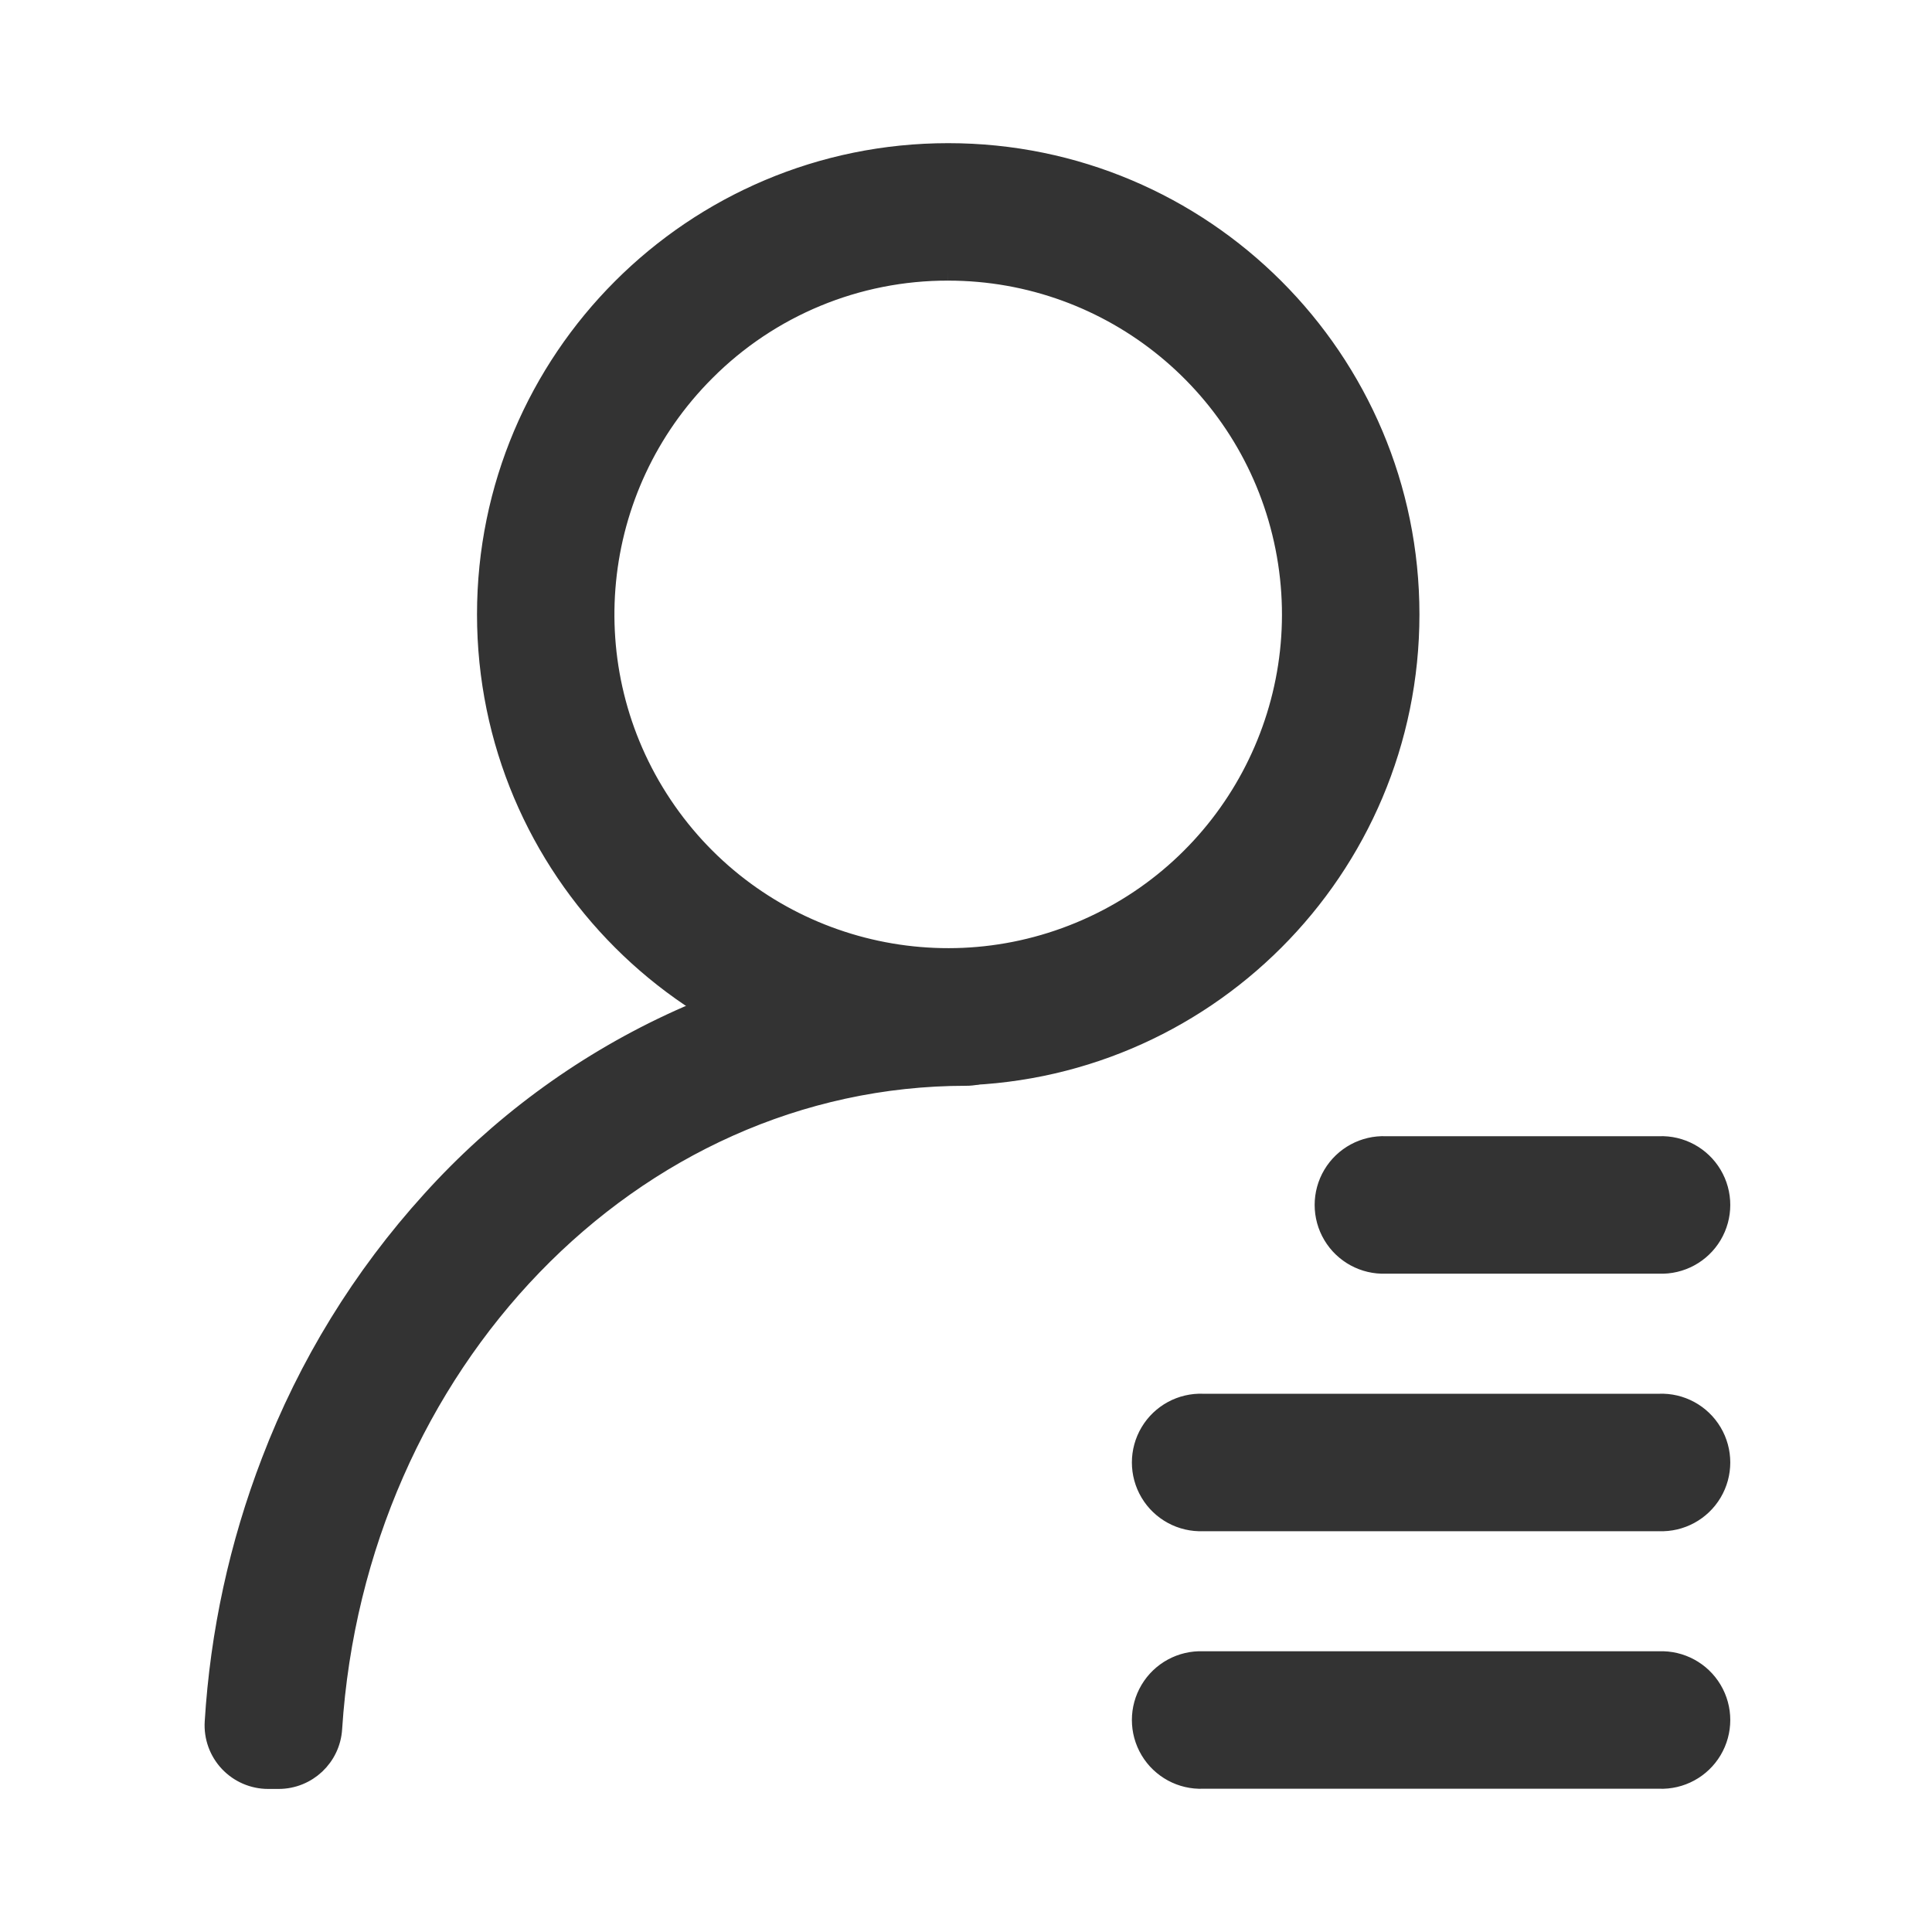
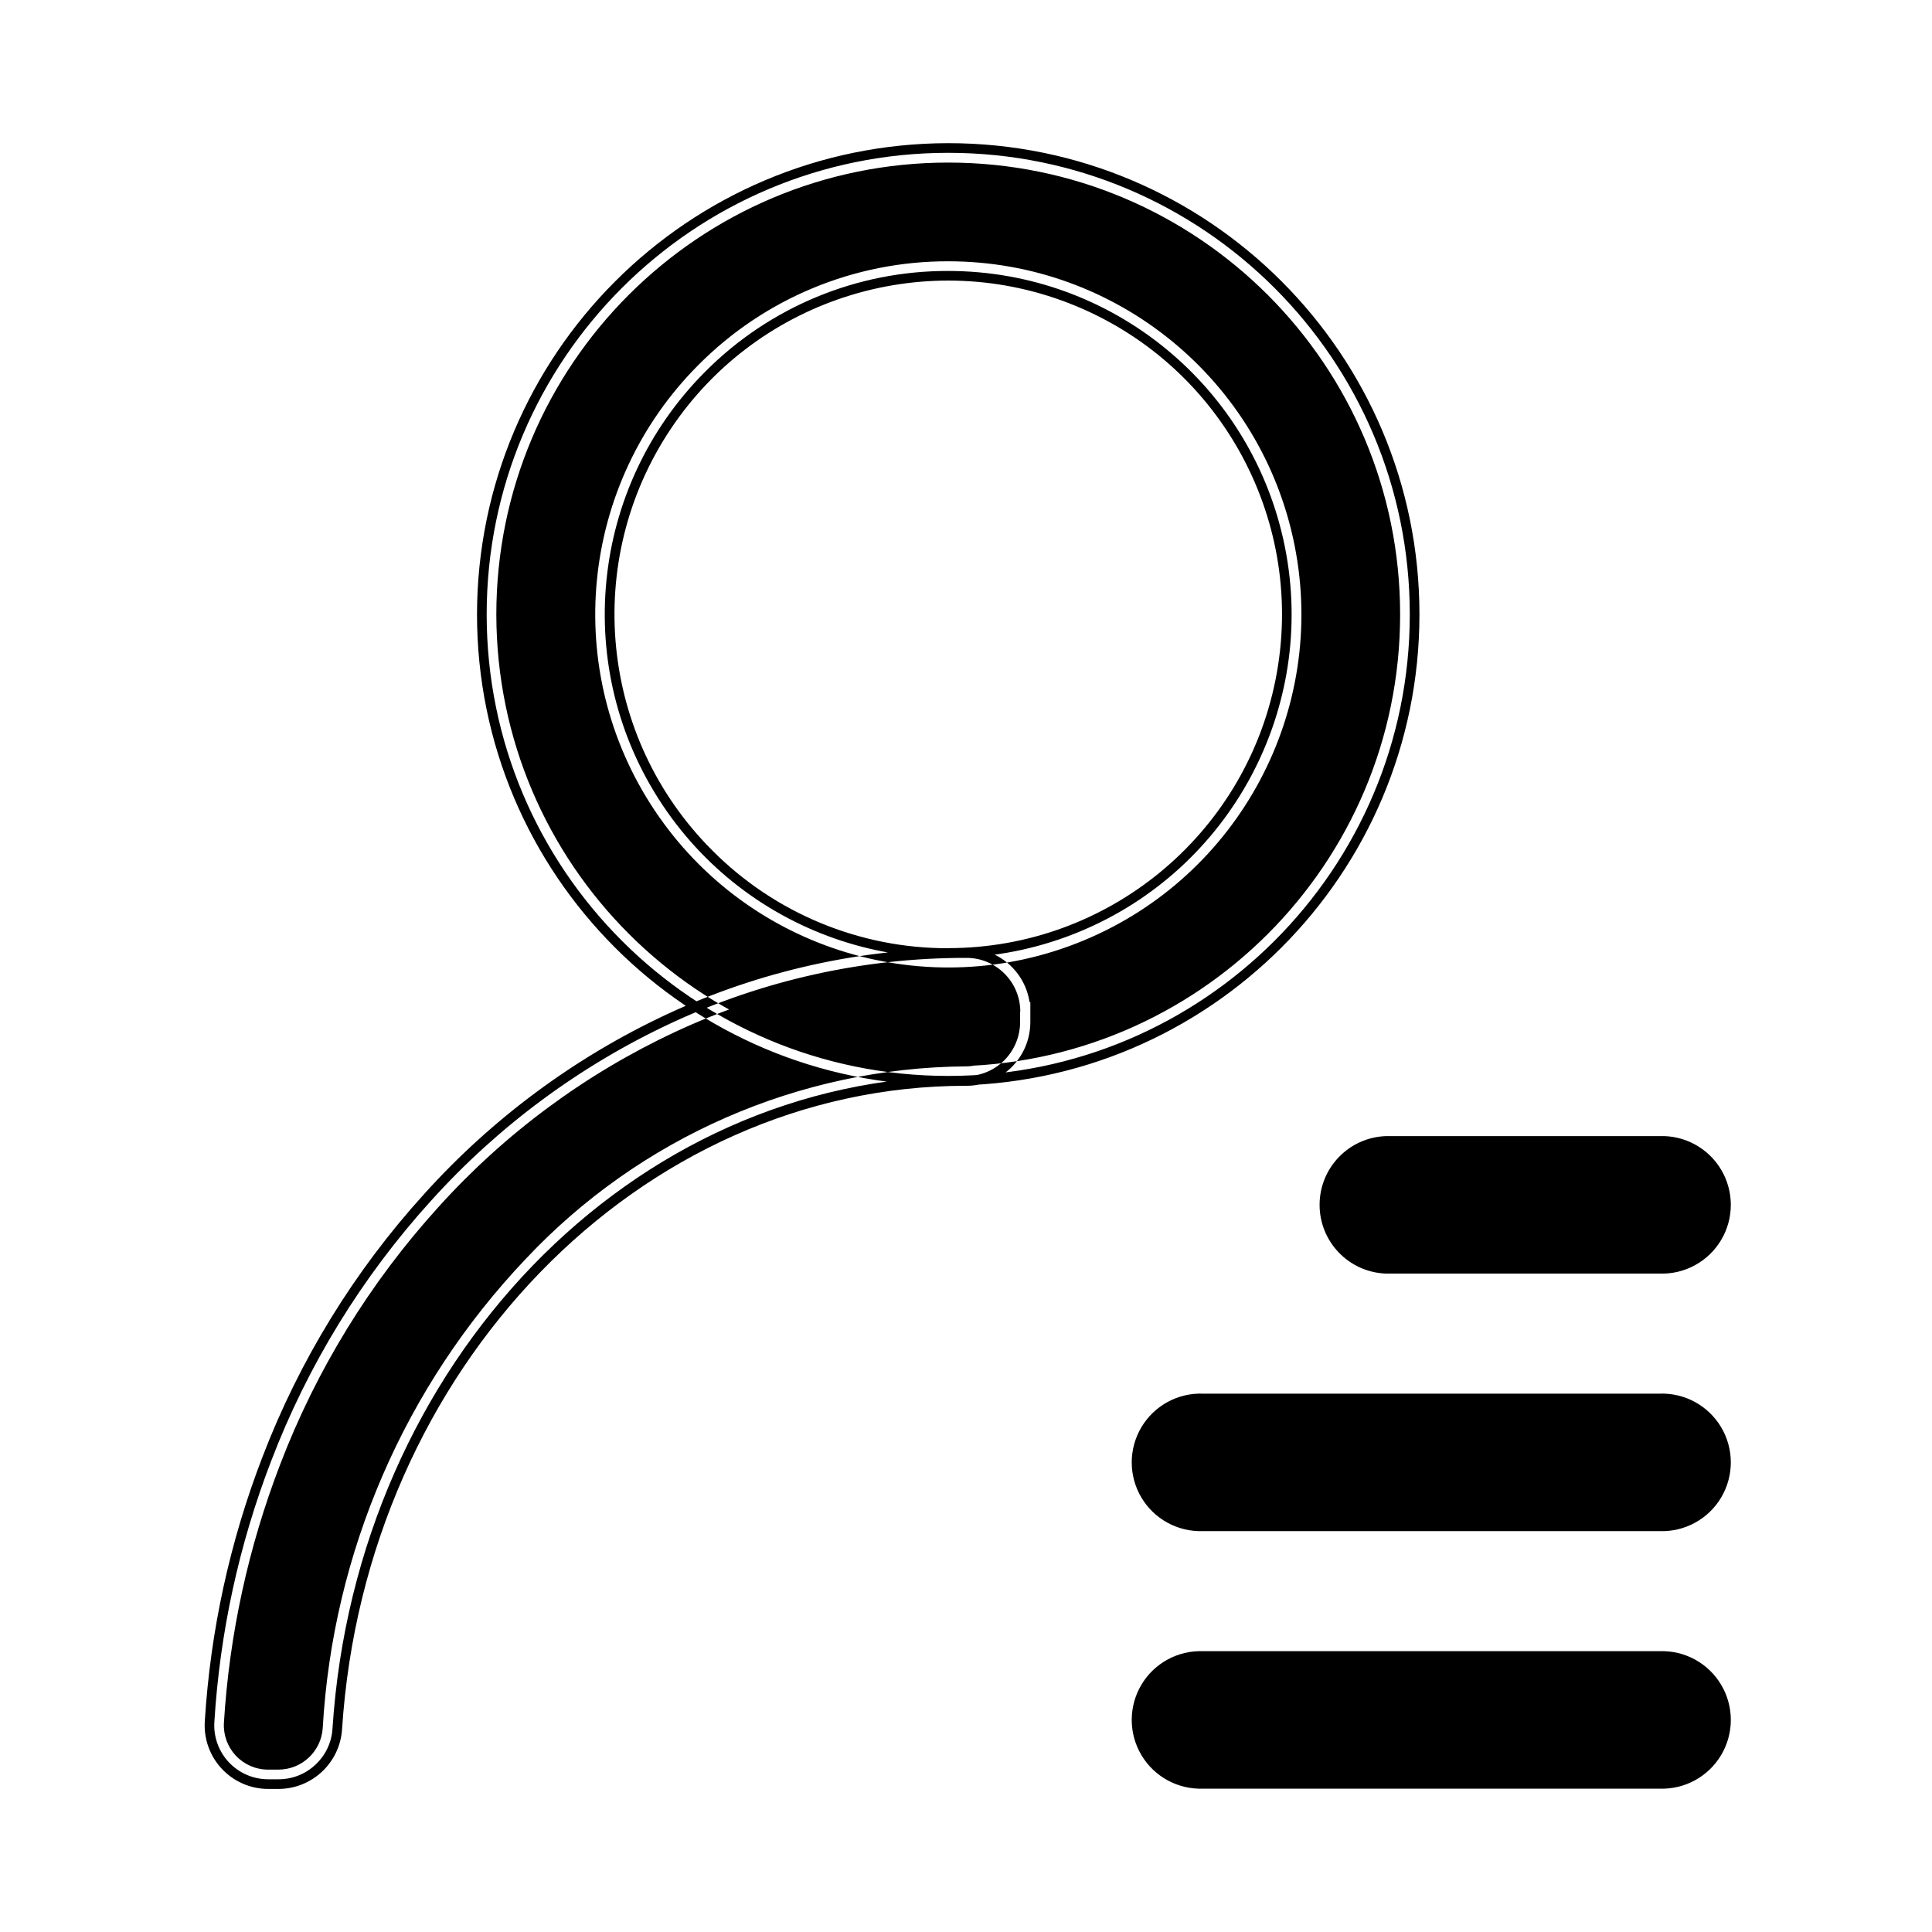
- <svg xmlns="http://www.w3.org/2000/svg" width="20" height="20" viewBox="0 0 20 20">
-   <defs>
-     <style>
-       .cls-1 {
-         fill: none;
-         opacity: 0.204;
-       }
- 
-       .cls-2 {
-         fill: #333;
-         stroke: #333;
-         stroke-width: 0.2px;
-       }
-     </style>
-   </defs>
-   <g id="icon_yonghuguanli" transform="translate(-16 -94)">
-     <rect id="矩形_42" data-name="矩形 42" class="cls-1" width="20" height="20" transform="translate(16 94)" />
-     <g id="组_246" data-name="组 246" transform="translate(-4.101 83.039)">
-       <path id="路径_71" data-name="路径 71" class="cls-2" d="M55.95,13.766a3.555,3.555,0,1,1-2.514,1.041,3.532,3.532,0,0,1,2.514-1.041m0-1.223a4.778,4.778,0,1,0,4.778,4.778A4.778,4.778,0,0,0,55.95,12.543Z" transform="translate(-26.033 0)" />
-       <path id="路径_72" data-name="路径 72" class="cls-2" d="M30.663,98.263a.557.557,0,0,0-.554-.558H30.1a7.2,7.2,0,0,0-3.055.677,7.771,7.771,0,0,0-2.479,1.834,8.562,8.562,0,0,0-1.659,2.7,9.07,9.07,0,0,0-.587,2.7.558.558,0,0,0,.557.592h.109a.559.559,0,0,0,.557-.525c.244-3.77,3.092-6.754,6.558-6.754H30.1a.559.559,0,0,0,.561-.558v-.108Zm6.613,2.611H34.447a.612.612,0,1,1,0-1.223h2.829a.612.612,0,1,1,0,1.223Zm0,2.666H32.555a.612.612,0,1,1,0-1.223h4.721a.612.612,0,1,1,0,1.223Zm0,2.666H32.555a.612.612,0,1,1,0-1.223h4.721a.612.612,0,1,1,0,1.223Z" transform="translate(0 -76.828)" />
-     </g>
-   </g>
+ <svg xmlns="http://www.w3.org/2000/svg" class="icon" width="200px" height="200.00px" viewBox="0 0 1024 1024" version="1.1">
+   <path d="M502.579 75.878A249.754 249.754 0 1 1 252.826 325.632a250.061 250.061 0 0 1 249.754-249.754z m0 489.318a239.514 239.514 0 1 0-239.514-239.514 239.821 239.821 0 0 0 239.514 239.514z m0-426.701a187.136 187.136 0 1 1-132.301 54.835 185.907 185.907 0 0 1 132.301-54.835z m0 364.032a176.896 176.896 0 1 0-125.082-51.814 175.77 175.77 0 0 0 125.082 51.866zM502.579 143.616a182.016 182.016 0 1 1-128.717 53.299 180.838 180.838 0 0 1 128.717-53.299m0-62.618a244.634 244.634 0 1 0 244.634 244.634A244.634 244.634 0 0 0 502.579 80.998zM540.774 536.269a28.518 28.518 0 0 0-28.365-28.57h-0.461a368.64 368.64 0 0 0-156.416 34.662 397.875 397.875 0 0 0-126.925 93.901 438.374 438.374 0 0 0-84.941 138.24 464.384 464.384 0 0 0-30.054 138.24 28.57 28.57 0 0 0 28.518 30.31h5.581a28.621 28.621 0 0 0 28.518-26.88c12.493-193.024 158.31-345.805 335.77-345.805h-0.051A28.621 28.621 0 0 0 540.672 541.798v-5.53z m338.586 133.683h-144.845a31.334 31.334 0 1 1 0-62.618h144.845a31.334 31.334 0 1 1 0 62.618z m0 136.499H637.645a31.334 31.334 0 1 1 0-62.618h241.715a31.334 31.334 0 1 1 0 62.618z m0 136.499H637.645a31.334 31.334 0 1 1 0-62.618h241.715a31.334 31.334 0 1 1 0 62.618zM511.949 502.579h0.666a33.638 33.638 0 0 1 33.075 28.57h0.41v10.65a33.792 33.792 0 0 1-33.843 33.69h-0.307c-173.056 0-318.31 149.811-330.65 341.043a33.843 33.843 0 0 1-33.587 31.642h-5.581a33.69 33.69 0 0 1-33.587-35.84 470.221 470.221 0 0 1 30.413-139.725 443.494 443.494 0 0 1 85.914-139.827 402.944 402.944 0 0 1 128.358-95.078 373.76 373.76 0 0 1 158.72-35.123z m23.91 38.81v-5.12a23.398 23.398 0 0 0-23.245-23.45h-0.666a363.52 363.52 0 0 0-154.266 34.202 392.755 392.755 0 0 0-125.286 92.723 433.306 433.306 0 0 0-83.968 136.602 459.981 459.981 0 0 0-29.747 136.704 23.45 23.45 0 0 0 23.398 24.883h5.581a23.552 23.552 0 0 0 23.398-22.067 393.523 393.523 0 0 1 107.52-248.525 323.533 323.533 0 0 1 233.37-102.144 23.552 23.552 0 0 0 23.603-23.45z m198.861 60.774h144.845a36.454 36.454 0 1 1 0 72.858h-145.05a36.454 36.454 0 0 1 0-72.858z m144.845 62.618a26.214 26.214 0 1 0 0-52.378h-145.05a26.214 26.214 0 0 0 0 52.378z m-241.715 73.882h241.715a36.454 36.454 0 1 1 0 72.858h-241.92a36.454 36.454 0 1 1 0-72.858z m241.715 62.618a26.214 26.214 0 1 0 0-52.378h-241.92a26.214 26.214 0 1 0 0 52.378z m-241.715 73.882h241.715a36.454 36.454 0 1 1 0 72.858h-241.92a36.454 36.454 0 1 1 0-72.858z m241.715 62.618a26.214 26.214 0 1 0 0-52.378h-241.92a26.214 26.214 0 1 0 0 52.378z" />
</svg>
